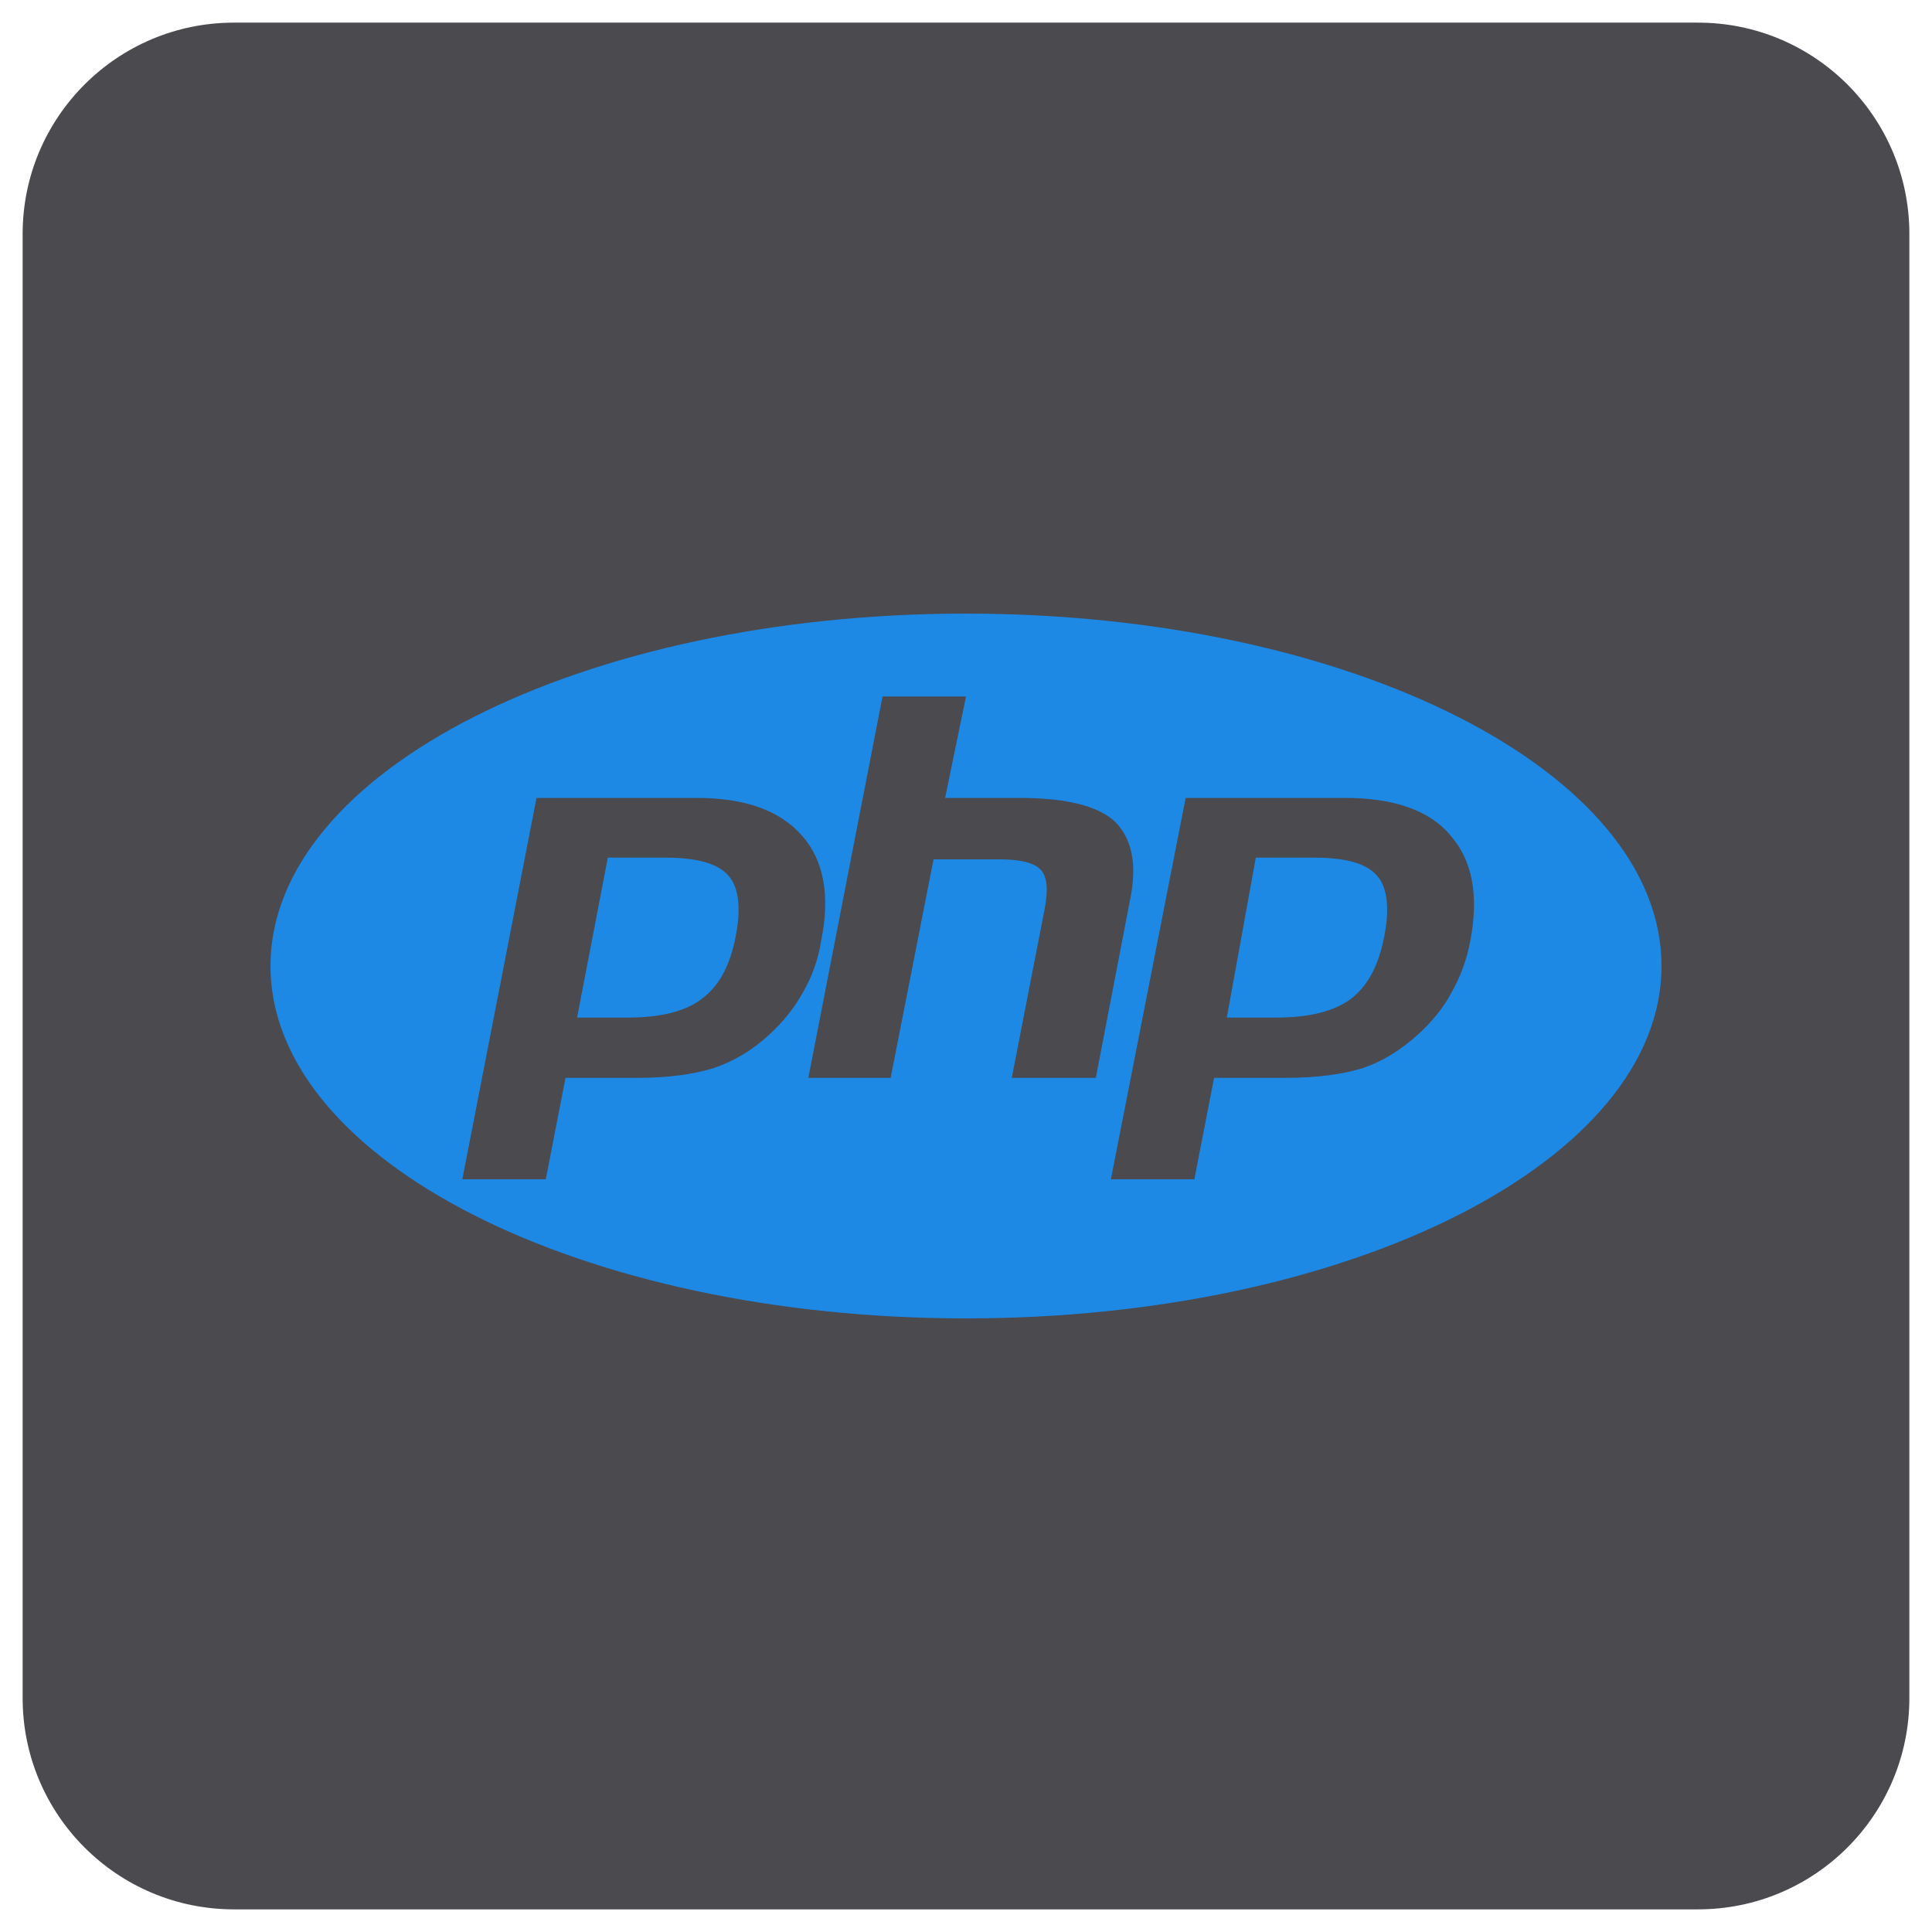
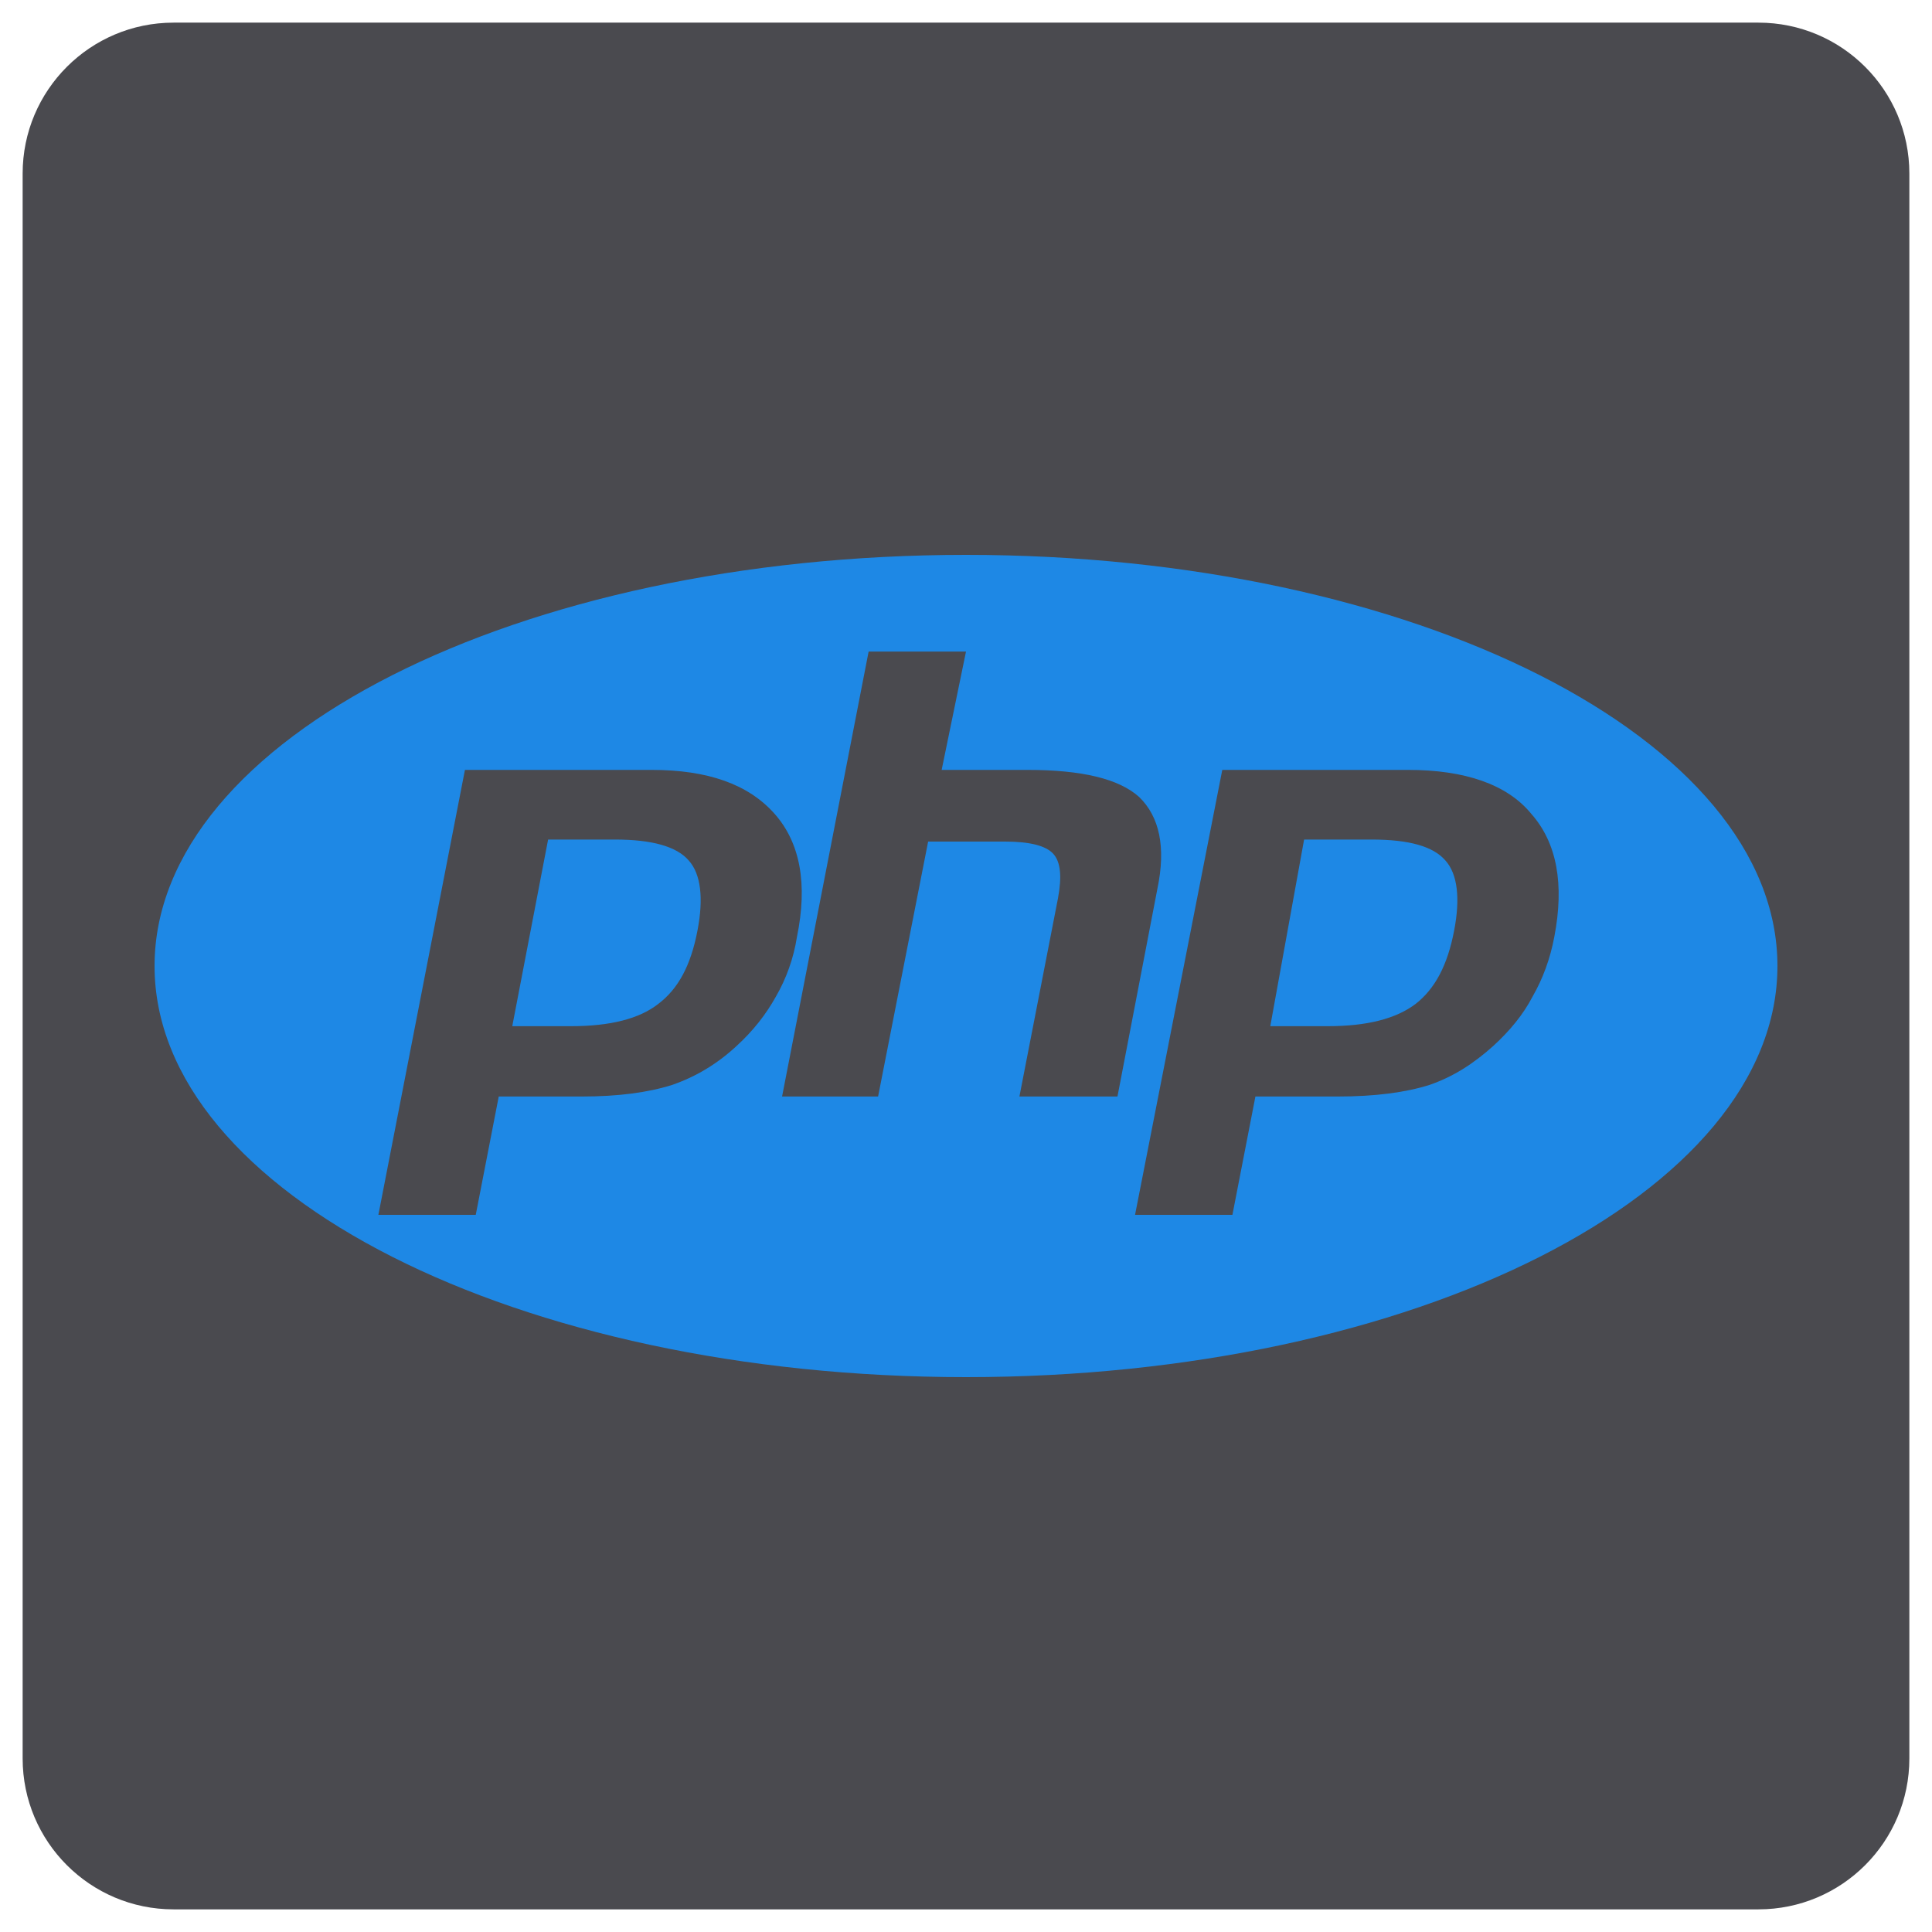
<svg xmlns="http://www.w3.org/2000/svg" viewBox="0 0 128 128">
-   <rect x="1.5" y="1.5" width="125" height="125" rx="14" fill="#4a4a4f" />
-   <g transform="translate(17.92,17.92) scale(3.84)">
+   <rect x="1.5" y="1.5" width="125" height="125" rx="10" fill="#4a4a4f" />
+   <g transform="translate(10.24,10.24) scale(4.48)">
    <path fill="#1e88e5" d="M12 18.08c-6.63 0-12-2.72-12-6.08s5.37-6.08 12-6.08S24 8.64 24 12s-5.37 6.08-12 6.08m-5.19-7.95c.54 0 .91.1 1.09.31.18.2.22.56.13 1.03-.1.53-.29.87-.58 1.09q-.42.33-1.29.33h-.87l.53-2.76zm-3.5 5.55h1.44l.34-1.75h1.23c.54 0 .98-.06 1.33-.17.35-.12.67-.31.96-.58.24-.22.43-.46.58-.73.15-.26.26-.56.31-.88.16-.78.05-1.39-.33-1.82-.39-.44-.99-.65-1.82-.65H4.59zm7.25-8.33-1.28 6.58h1.42l.74-3.77h1.14c.36 0 .6.06.71.18s.13.34.07.66l-.57 2.93h1.45l.59-3.07c.13-.62.03-1.07-.27-1.36-.3-.27-.85-.4-1.65-.4h-1.27L12 7.35zM18 10.13c.55 0 .91.1 1.09.31.18.2.22.56.13 1.03-.1.53-.29.87-.57 1.09-.29.22-.72.33-1.3.33h-.85l.5-2.76zm-3.5 5.55h1.44l.34-1.75h1.22c.55 0 1-.06 1.35-.17.35-.12.65-.31.95-.58.24-.22.44-.46.58-.73.15-.26.26-.56.32-.88.15-.78.04-1.39-.34-1.82-.36-.44-.99-.65-1.82-.65h-2.75z" />
  </g>
</svg>
